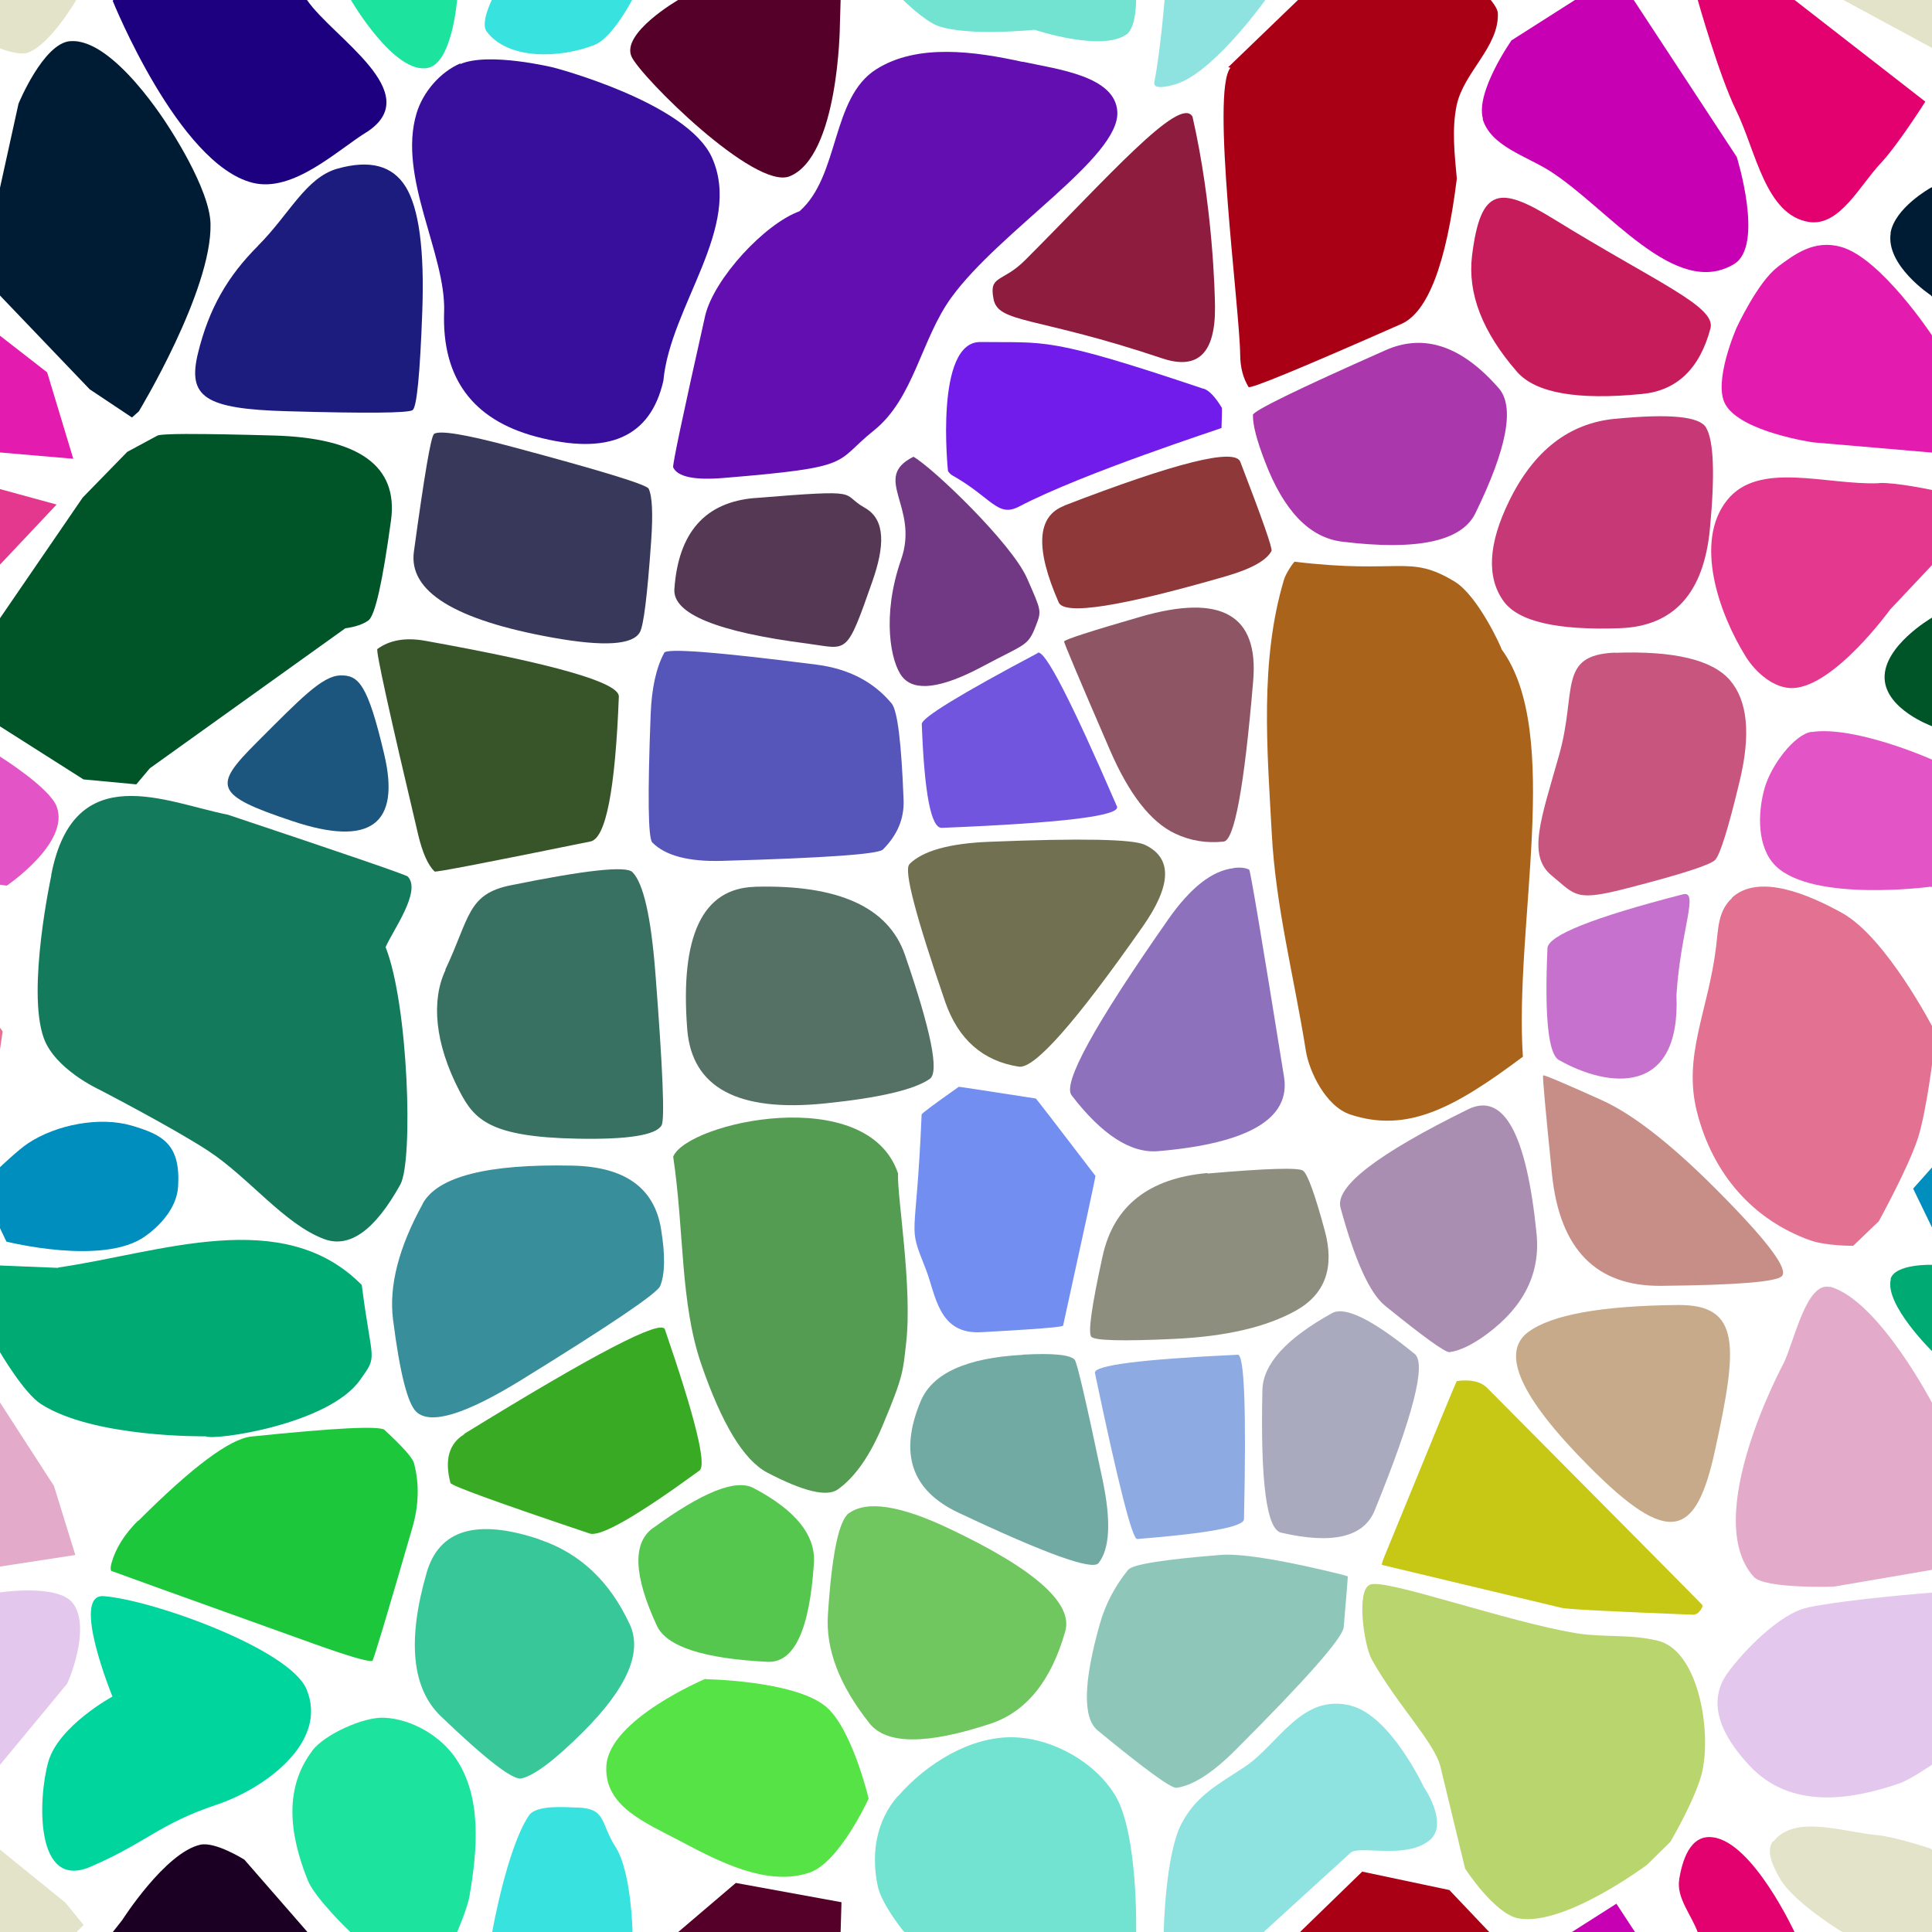
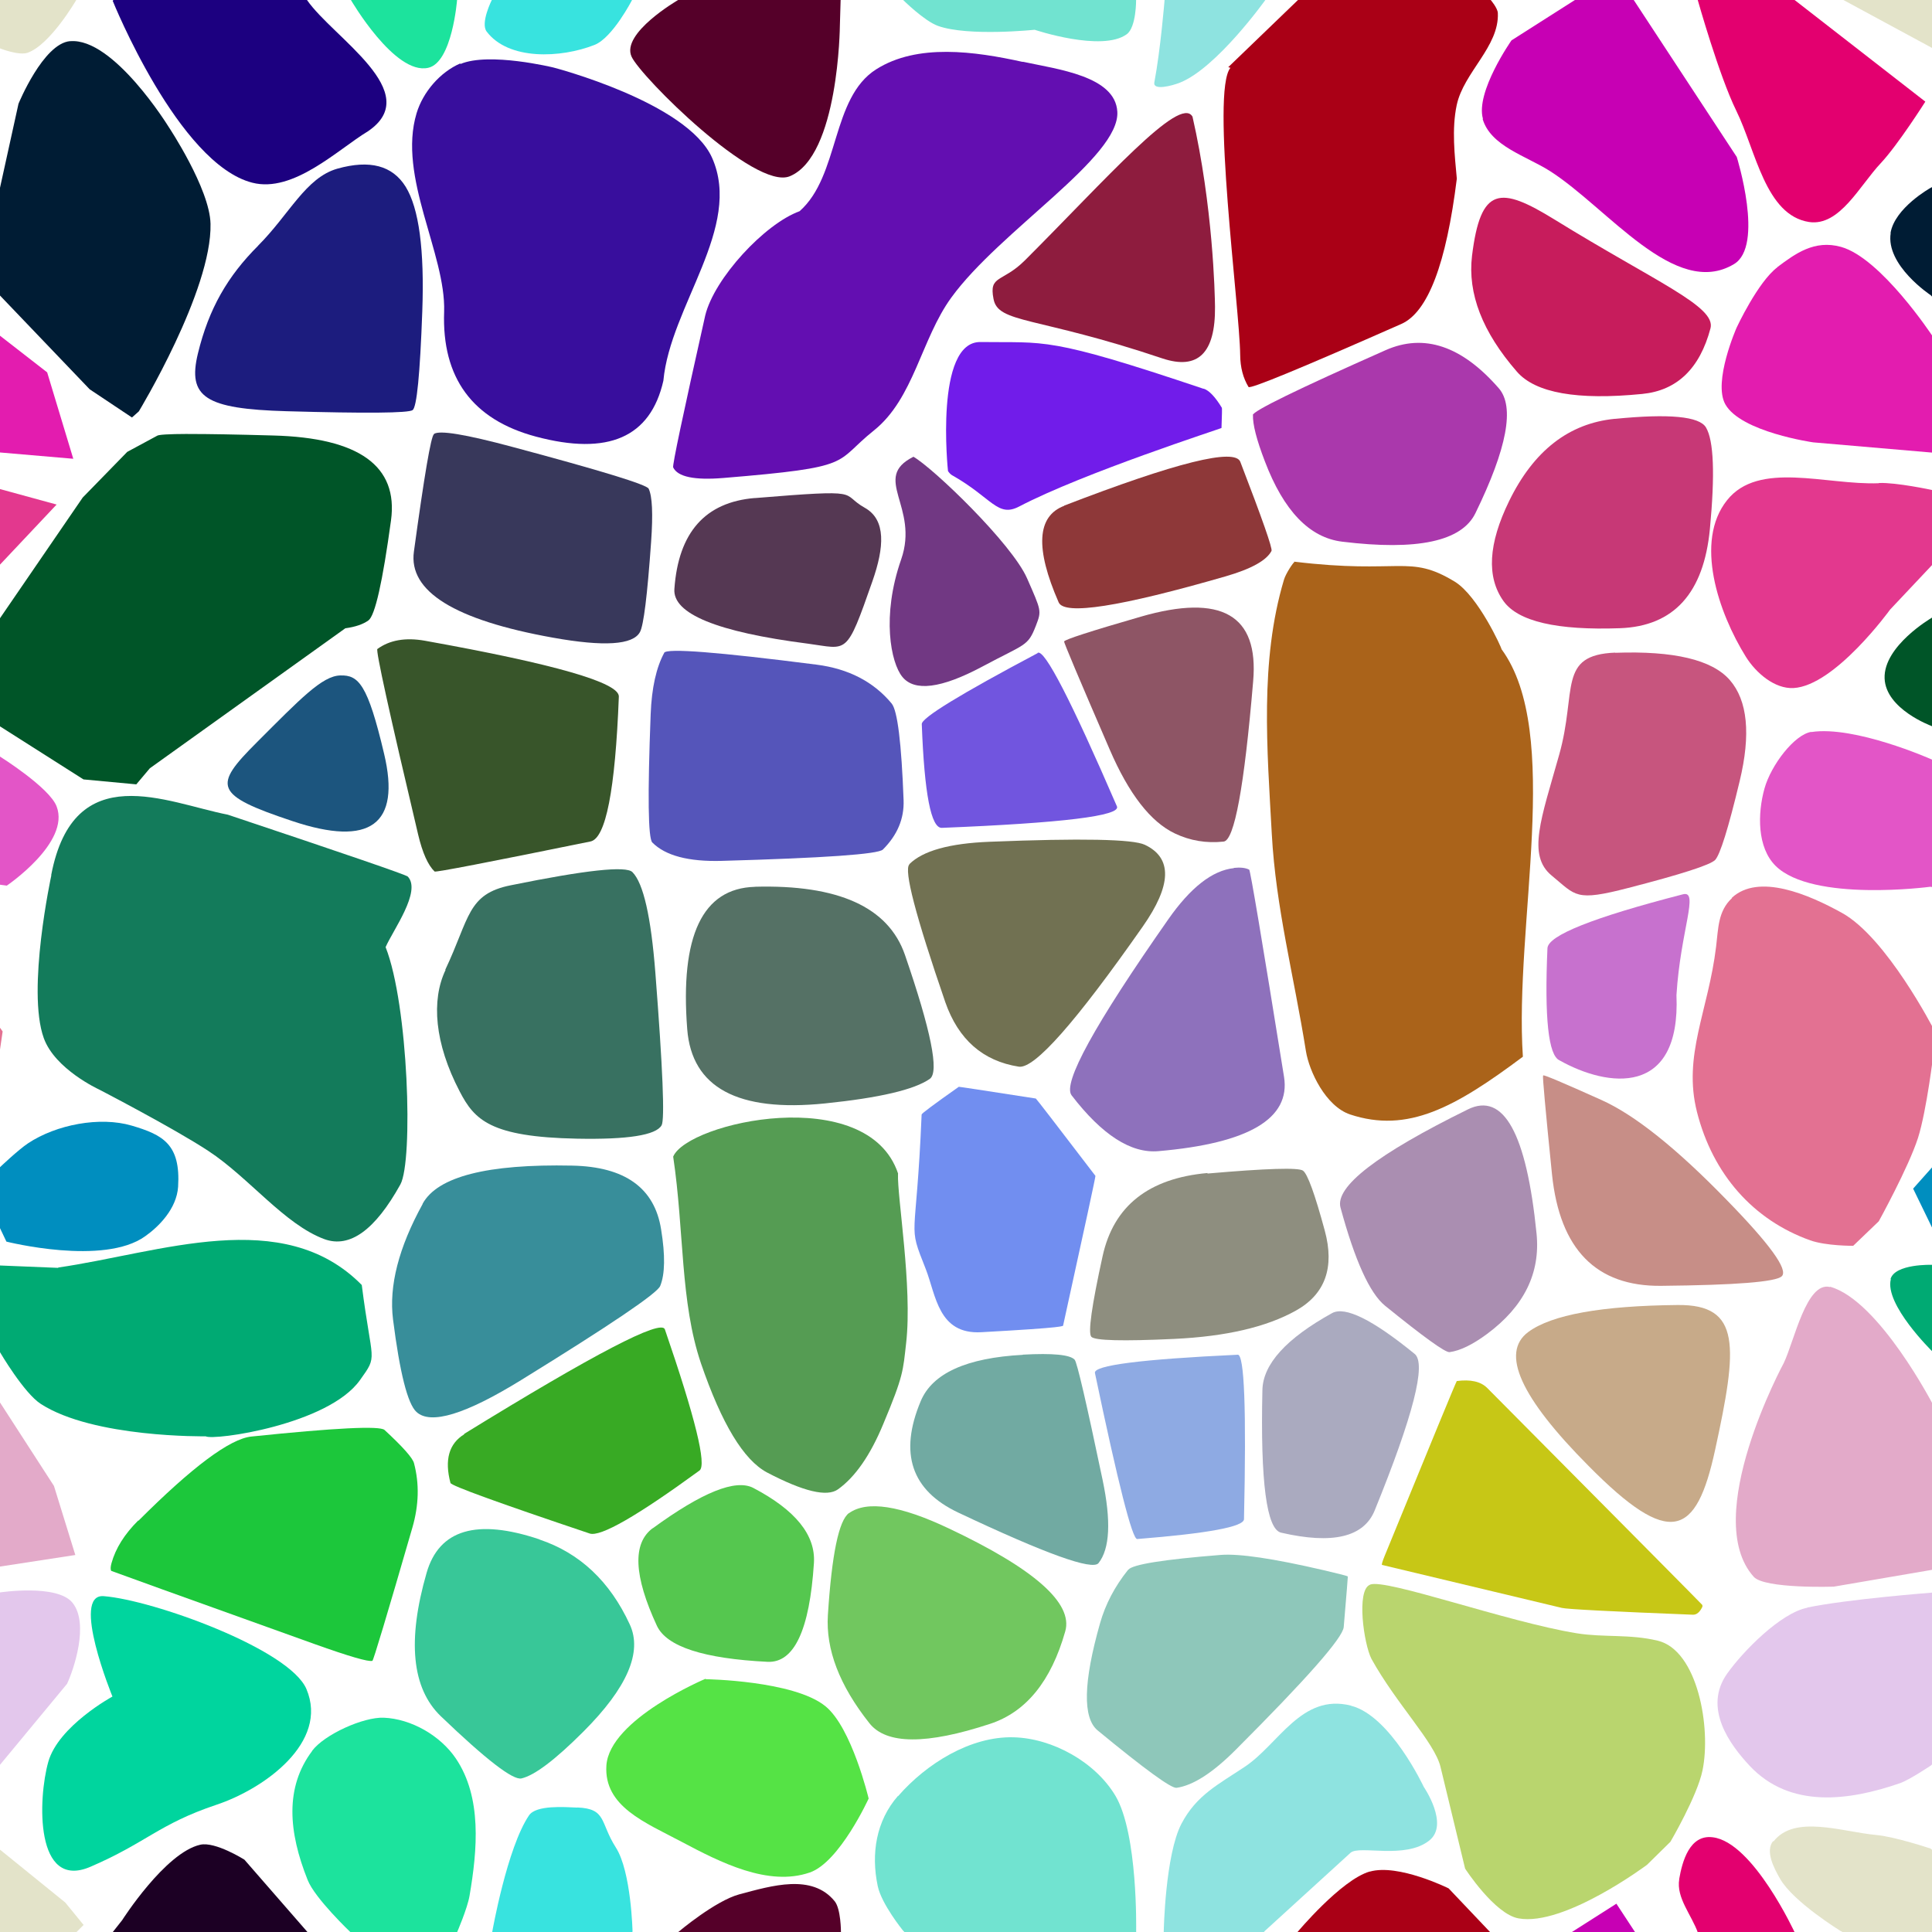
<svg xmlns="http://www.w3.org/2000/svg" width="512px" height="512px" contentScriptType="text/ecmascript" contentStyleType="text/css" version="1.1" viewBox="0 0 512 512">
  <g class="voronoi" stroke-width=".5">
    <path d="m458-37.1 39.9 3.59 31.6 25.6 4.85 5.94-17.3 17.4-55.1-29.8z" fill="#e3e3c9" />
    <path d="m-13.2 126 28.2 7.71-26 27.6-25.6 20.8-12.6-8.24-3.62-33.7z" fill="#e3388e" />
    <path d="m27.5 423c-8.88-0.721 2.3 26.6 2.3 26.6s-14.3 7.77-17 17.3c-2.76 9.77-3.58 34.2 11.2 27.8 14.8-6.37 18.1-11.3 33.3-16.4 12.8-4.25 29.9-16.6 23.9-30.7-4.53-10.6-40.7-23.6-53.7-24.6z" fill="#00d59e" />
    <path d="m479 426c10.8-2.22 32.8-3.92 32.8-3.92l18.6-2.48 2.17 0.445 0.978 25.5-21.8 22.3s-5.73 3.85-8.26 4.73c-13.5 4.66-29.1 6.8-39.8-4.61-5.16-5.52-12.5-15.3-5.93-24.5 4.16-5.85 14.1-16 21.2-17.4z" fill="#e3c7ec" />
    <path d="m358 452c-13.1-3.29-19.1 10.2-28.1 16.2-7.07 4.72-12.8 7.51-16.8 15.1-4.31 8.28-4.69 28.4-4.69 28.4l-0.707 16.7 14.4-1.89 13.1-14.8 22.7-20.7c2.31-2.11 14.5 1.86 20.9-3.28 5.33-4.28-1.5-14.2-1.5-14.2s-8.83-18.9-19.3-21.5z" fill="#8ee3e0" />
    <path d="m18.6 10.9c-7.15 0.59-13.7 16.6-13.7 16.6l-4.93 22.4-18 9.57 41.8 43.7 11.2 7.47 1.82-1.62s19.4-32 19-49.7c-0.194-9.33-11.1-25.7-11.1-25.7s-14.6-23.7-26.1-22.7z" fill="#001c34" />
    <path d="m445-14.3 30.2 14 0.43 0.334 34.6 26.9s-7.21 11.4-11.8 16.3c-5.62 5.96-10.9 16.8-19 15.6-11.6-1.79-14.1-18.9-19.3-29.5-4.56-9.27-10.2-29.3-10.2-29.3z" fill="#e3006f" />
    <path d="m-32 187 32 13.5s13.1 8.2 15 13.2c3.7 9.57-13.2 21-13.2 21l-42.8-5.79-1.28-33.1z" fill="#e355c7" />
    <path d="m507 315 11.3-12.7 25.7-8.73 24.8 23-13 25.3-42-12.8-1.68-3.53z" fill="#008ebf" />
    <path d="m470 488c5.6-7.2 18.2-2.53 27.3-1.7 4.89 0.449 14.3 3.58 14.3 3.58l17.3 14 4.85 5.94-17.3 17.4-28.7-15.5s-12.5-7.7-16-13.8c-1.69-2.94-3.96-7.32-1.88-9.99z" fill="#e3e3c9" />
    <path d="m318-32.9 34.7 13.3-17.3 19.5s-12.9 18.1-22.7 22c-2.1 0.841-7.22 2.17-6.79-0.059 1.65-8.66 2.72-21.9 2.72-21.9l1.18-28z" fill="#8ee3e0" />
    <path d="m122 16.8c-5.37 2.31-9.9 7.58-11.6 13.2-5.08 16.9 7.78 37.2 7.3 52.6-0.633 17.5 7.48 28.6 24.3 33.1 19.2 5.13 30.4 0.192 33.8-14.8 1.83-19.8 21.1-40.7 12.9-59.1-6.57-14.7-42-23.9-42-23.9s-17.1-4.18-24.7-0.928z" fill="#380e9d" />
    <path d="m-41.1 70.8 11-5.22 42.6 33.1 6.92 22.9-51-4.39-23.3-10.1 3-20.3z" fill="#e31caf" />
    <path d="m533 148 16.4 59.2-1.36 0.59-14-1.31-22.2-14.1s-12.1-4.42-12.4-12.6c-0.326-8.58 12.4-16 12.4-16z" fill="#005528" />
    <path d="m15.5 336-15.5-0.633-12.9-3.52 12.9 26.5s6.32 10.8 10.8 13.7c14 9.06 43.7 8.59 43.7 8.59 2.11 1.2 32.5-3.06 40.9-14.9 4.89-6.84 3.14-4.18 0.471-25.2-20.9-21.2-53.4-8.54-80.5-4.62z" fill="#00aa73" />
    <path d="m485 341c13 3.63 27.4 31.5 27.4 31.5l14.3 22.1 5.66 18.3-20 3.06-26.4 4.52s-18.3 0.607-21.2-2.61c-14.2-15.8 7.98-56.7 7.98-56.7 2.8-5.92 6-21.6 12.2-20.1z" fill="#e3aac9" />
    <path d="m153 479c7.81 0.317 5.96 3.97 10.2 10.6 4.09 6.37 4.43 22.3 4.43 22.3l-9.94 11.9-28.6-3.55 1.37-8.35s3.91-22.2 9.73-30.8c1.89-2.8 9.44-2.21 12.8-2.07z" fill="#38e3df" />
    <path d="m393 543 7.56-20.8 27.8-17.7 31.9 48.6-0.753 28.4-48.8-24.7z" fill="#c700b4" />
    <path d="m195-13 28 5.11-0.229 7.92-0.196 6.79s-0.287 34.6-13.3 39.9c-9.27 3.75-39.5-26.4-41.9-31.7-2.86-6.21 12.3-15 12.3-15z" fill="#550029" />
    <path d="m471 70.8c4.74-3.55 9.83-7.34 16.9-5.37 10.6 2.96 24.2 23.6 24.2 23.6l12.5 9.69 6.92 22.9-51-4.39s-19.2-2.73-23.3-10.1c-3.32-5.98 3-20.3 3-20.3s5.62-12.1 10.8-16z" fill="#e31caf" />
    <path d="m-51.9 233 28.5 6.35 24.1 34-4.08 27.9-25.6-18.4-20.7-34.8z" fill="#e37192" />
    <path d="m501 339c1.12-4.14 11-3.81 11-3.81l12 3.27 32.6 24.3-4.04 26.2-33.4-16.2-7.06-14.6s-12.8-12.5-11-19.2z" fill="#00aa73" />
    <path d="m187 445s23.3 0.345 31.7 7.13c7.03 5.64 11.5 24.5 11.5 24.5s-7.71 16.9-15.6 19.6c-11 3.8-23.7-2.68-34-8.15-9.58-5.09-20.6-9.34-19.9-20.2 0.825-12.3 26.3-23 26.3-23z" fill="#55e345" />
    <path d="m445 498c0.805-4.68 2.76-11.9 8.9-11.1 10.7 1.28 21.8 25.4 21.8 25.4l34.6 26.9-11.8 16.3-19 15.6-19.3-29.5s-6.78-19.5-10.2-29.3c-1.66-4.77-5.83-9.34-4.98-14.3z" fill="#e3006f" />
    <path d="m86.9-50 14.6-13.7 19.3 17.6 5.01 36.9-4.68 9.17s-1.28 16.6-7.65 18c-8.88 2.02-20.5-18-20.5-18l-12.5-9.53z" fill="#1ce39d" />
    <path d="m361-16.4-35.5 34.2 0.582 0.17c-5.24 6.19 2.46 63.7 2.58 76.1 0.031 3.28 0.767 6.11 2.21 8.48 0.382 0.627 13.9-4.96 40.5-16.7 7.03-3.12 11.9-15.9 14.7-38.5-0.558-6.2-1.38-13.1-0.029-19.5 1.86-8.72 11.3-15.5 10.9-24.4-0.053-1.31-1.89-3.46-1.89-3.46l-11-11.5z" fill="#aa0016" />
    <path d="m49.8 115c-5.15 0.018-7.88 0.185-8.2 0.502l-7.88 4.25-11.8 12.1-22 32.1-20.6 15.4 42.8 27.2 14 1.31 3.59-4.26 51.8-37.1c2.66-0.366 4.71-1.06 6.13-2.09 1.75-1.28 3.74-10.1 5.98-26.5 1.96-14.4-8.44-21.9-31.2-22.5-9.98-0.282-17.5-0.416-22.7-0.398z" fill="#005528" />
    <path d="m498 128c4.55-0.174 13.9 1.83 13.9 1.83l15 4.11-26 27.6s-14.6 20.2-25.6 20.8c-5 0.258-9.92-3.98-12.6-8.24-7.35-11.8-13.7-30.6-5.04-41.5 8.37-10.6 26.3-4 40.2-4.54z" fill="#e3388e" />
-     <path d="m195 499 28 5.11-0.229 7.92-0.196 6.79-13.3 39.9-7.78-2.98-37.4-30.4 15.6-13.3z" fill="#550029" />
+     <path d="m196 502c8.56-2.28 19.2-5.52 25.2 1.85 1.66 2.05 1.66 8.12 1.66 8.12l-0.196 6.79-13.3 39.9-7.78-2.98-37.4-30.4 15.6-13.3s9.75-8.26 16.2-9.98z" fill="#550029" />
    <path d="m144-36 38.5 18.1-15 17.9s-5.14 10-9.94 11.9c-8.93 3.52-22.8 4.14-28.6-3.55-1.69-2.26 1.37-8.35 1.37-8.35l5.04-30.8z" fill="#38e3df" />
    <path d="m393 31.5c-2.05-7.1 7.56-20.8 7.56-20.8l27.8-17.7 31.9 48.6s7.38 23.6-0.753 28.4c-15.6 9.33-33.4-14.9-48.8-24.7-6.34-4.01-15.7-6.59-17.8-13.8z" fill="#c700b4" />
    <path d="m-5.02 315 5.02-5.68s4.79-4.57 7.4-6.31c7.52-5.01 19.1-7.18 27.5-4.71 8.29 2.44 13 4.95 12.3 16.2-0.383 5.85-5.15 10.6-8.7 13.1-11 7.96-36.8 1.44-36.8 1.44l-1.68-3.53z" fill="#008ebf" />
    <path d="m459 238c-3.71 3.44-3.61 7.91-4.22 12.9-2.05 17-8.87 28.8-5.06 43.8 4.2 16.5 14.9 28.6 30 34 4.25 1.51 11.4 1.45 11.4 1.45l6.77-6.49s7.89-14.3 10.4-22.1c2.33-7.34 4.15-22.8 4.15-22.8l0.732-5-0.732-1.03s-12.5-24.3-24.3-30.8c-8.78-4.87-22.1-10.6-29.2-3.99z" fill="#e37192" />
    <path d="m-54.2 475 39.9 3.59 31.6 25.6 4.85 5.94-17.3 17.4-55.1-29.8z" fill="#e3e3c9" />
    <path d="m363 420c-3.57 1.52-1.59 15.6 0.439 19.6 6.57 11.9 16.7 22.1 18.3 28.6l6.53 27s7.83 12.1 14.2 13.2c12.1 2.16 34-14.2 34-14.2l6.21-6.11s7.1-12.1 8.5-18.9c2.34-11.2-1.25-31.9-11.9-34.4-7.4-1.78-14.3-0.808-21.4-1.95-18.5-3-50.7-14.6-54.8-12.9z" fill="#b9d56e" />
    <path d="m238-35.6 35.3-15.2 27 15.5 0.782 35.2s0.076 7.32-2.49 9.18c-6.58 4.78-24.4-1.19-24.4-1.19s-17.6 1.83-25.6-1.02c-3.66-1.3-9.35-6.97-9.35-6.97l-9.91-10.7z" fill="#71e3d0" />
    <path d="m29.9 0.189 0.149-0.189 2.32-2.94 20.7-20 11.7 3.96 16.6 19c6.91 10 31.4 24.5 16.1 34.8-7.88 4.76-19.7 16.4-30.6 13.6-19.6-4.98-37-48.2-37-48.2z" fill="#1c0080" />
    <path d="m480 194c11.5-1.77 31.6 7.13 31.6 7.13l14.7 6.21-13 27.9-1.76-0.238s-31.2 4.16-41-5.55c-4.89-4.86-4.8-13.8-2.93-20.5 1.75-6.24 7.94-14.3 12.4-15z" fill="#e355c7" />
    <path d="m-32.7 343 10.8-5.21 36.2 56 5.66 18.3-60.2 9.24-12.9 1.37 13.5-62.4z" fill="#e3aac9" />
    <path d="m82.7 464c3.26-4.35 13.6-9.01 19-8.79 7.29 0.3 15 4.74 19.1 10.8 6.96 10.3 5.72 24.2 3.63 36.4-0.576 3.38-3.31 9.68-3.31 9.68l-7.9 15.5-20.3-15.5s-9.5-9.02-11.4-13.9c-5.07-12.7-6.08-24.5 1.23-34.2z" fill="#1ce39d" />
-     <path d="m361 496 23.1 4.88 13.1 13.8-11.2 25.7-19.1 1.93-41.4-12 18.5-17.8z" fill="#aa0016" />
+     <path d="m363 496c7.56-2.18 20.9 4.44 20.9 4.44l13.1 13.8-11.2 25.7-19.1 1.93-41.4-12 18.5-17.8s11.6-13.9 19.2-16.1z" fill="#aa0016" />
    <path d="m-54.2-37.1 39.9 3.59 31.6 25.6 4.85 5.94-1.93 1.95s-6.91 11.9-12.9 14c-2.35 0.814-7.36-1.17-7.36-1.17l-50.2-27.1z" fill="#e3e3c9" />
    <path d="m271 16.4c-12.7-2.8-27.9-4.94-38.8 1.97-12 7.6-9.64 28.2-20.3 37.6-9.31 3.39-22.6 17.8-25 27.6-5.92 26.4-8.76 39.8-8.5 40.3 1.2 2.5 5.62 3.43 13.3 2.8 35.3-2.91 29-3.88 39.9-12.6 10.6-8.48 12.5-24.2 20.5-35.2 12.9-17.8 44.8-37.2 44-49.3-0.577-9.42-15.8-11.2-25-13.2z" fill="#630eb1" />
    <path d="m501 61.8c1.09-6.72 10.6-12 10.6-12l10.4-5.52 33.8 35.2-7.42 29.5-1.82 1.62-11.2-7.47-23.7-24.9s-12-7.92-10.6-16.5z" fill="#001c34" />
    <path d="m13.6 232s-6.58 30.4-2 43.1c2.96 8.26 14.6 13.6 14.6 13.6s19.7 10.2 29 16.3c10.8 7.08 20.2 19.5 30.8 23.4 6.72 2.42 13.4-2.43 20.1-14.5 3.45-6.27 2.14-47.6-3.91-62.9 1.94-4.48 9.56-14.8 5.88-18.7-0.5-0.484-16.4-5.94-47.7-16.4-16.2-3.16-40.8-15.3-46.8 16z" fill="#137b5b" />
    <path d="m-52.4 429 52.4-6.99s15.1-2.3 19.2 2.72c4.52 5.57 0.3 17.8-1.43 21.5l-17.8 21.5-5.6 5.73-46.2-7.54-1.61-33.9z" fill="#e3c7ec" />
    <path d="m238 476c7.52-8.64 19.2-15.9 30.6-15.6 10.4 0.265 21.7 6.61 27 15.5 5.99 10.1 5.49 35.7 5.49 35.7l0.202 9.07-3.41 10-57.4-17.8-1.23-1.32s-5.63-6.94-6.64-11.7c-1.82-8.61-0.425-17.3 5.35-23.9z" fill="#71e3d0" />
    <path d="m29.9 512 0.149-0.189 2.32-2.94s11.4-17.9 20.7-20c4.01-0.899 11.7 3.96 11.7 3.96l38.6 44.3-6 9.46-27.5 2.24z" fill="#1c0024" />
    <path d="m68.4 65.1c8.29-8.29 12.6-18 21-20.4 8.61-2.42 14.6-0.829 18.1 4.78 3.53 5.73 5 16.7 4.41 33-0.601 16.7-1.46 25.4-2.56 26.2-1.13 0.795-12.3 0.894-33.4 0.296-21.6-0.611-26.3-3.73-23.5-15.3 2.89-11.9 7.88-20.5 16-28.6z" fill="#1c1c7e" />
    <path d="m332 110q0.06-1.63 35.2-17.2 15.3-6.77 30 10.1 6.38 7.34-6.2 33.1-5.46 11.2-35.3 7.55-13-1.58-20.5-21.3-3.29-8.55-3.15-12.3z" fill="#aa38ac" />
    <path d="m176 173q1.03-1.9 40.4 3.14 12.7 1.63 19.9 10.3 2.31 2.81 3.16 25.6 0.274 7.35-5.49 13.1-1.86 1.85-42.7 3-13.2 0.369-18.4-4.87-1.68-1.69-0.436-34 0.402-10.4 3.61-16.3z" fill="#5555ba" />
    <path d="m320 311q23.5-2.05 25.3-0.768 1.82 1.29 5.78 15.9 3.98 14.7-7.67 21.2-11.7 6.53-32.2 7.49-20.6 0.964-22-0.563-1.36-1.54 3-21.4 4.38-19.9 27.8-22z" fill="#8e8e7f" />
    <path d="m123 380q51.8-31.9 53.2-27.7 12.1 35.2 9.18 37.4-24.8 18.1-29.1 16.7-36.6-12.3-36.9-13.4-2.43-9.17 3.64-12.9z" fill="#38aa24" />
    <path d="m386 366q5.57-0.749 8.14 1.84 57 57.4 57 57.5 0.048 0.39 2e-3 0.487-1.04 2.15-2.51 2.09-32.6-1.29-34.7-1.8-47.7-11.4-47.7-11.4-0.149-0.268 0.701-2.35 18.9-46.2 19.1-46.3z" fill="#c7c716" />
    <path d="m428 111q21.5-2.13 24.1 2.28 3.1 5.19 1.04 26.9-2.43 25.5-23.8 26.3-25.1 0.912-30.9-7.19-6.8-9.52 1.49-26.5 9.75-20 28-21.8z" fill="#c73876" />
    <path d="m275 173q2.76-1.46 21 40.7 1.63 3.76-46.4 5.69-4.29 0.172-5.32-27.5-0.092-2.47 30.7-18.8z" fill="#7155df" />
    <path d="m389 294q14.2-6.98 18.2 32.9 1.59 15.7-13.1 26.6-5.77 4.27-9.95 4.83-1.65 0.221-17.1-12.3-6.08-4.94-11.8-26-2.25-8.31 33.7-26z" fill="#aa8eb1" />
    <path d="m238 311c-8.1-24.2-55.8-13.6-59.6-4.48 2.95 19.8 1.82 38.4 7.37 54.8 5.49 16 11.3 25.6 17.5 28.9 9.65 5.06 15.9 6.55 18.8 4.47 4.55-3.25 8.56-9 12-17.3 5.41-12.9 5.23-14.1 6.07-21.5 1.69-14.9-2.4-38.7-2.16-44.8z" fill="#559c53" />
    <path d="m282 134q44.6-17.2 46.7-11.6 8.74 22.7 8.26 23.6-1.96 3.79-12.2 6.75-41.9 12.1-44.2 6.89-9.41-21.5 1.48-25.6z" fill="#8e3839" />
    <path d="m100 172q4.88-3.57 12.6-2.2 51.6 9.26 51.4 14.8-1.43 37.2-7.53 38.4-40.9 8.34-41.3 7.96-2.64-2.55-4.36-9.8-11.5-48.6-10.8-49.2z" fill="#38552a" />
    <path d="m446 237c4.36-1.13-0.653 9.56-1.72 26.7 1.16 27.1-18.2 24.5-31 17.3-2.94-1.32-4-11.2-3.19-29.7 0.149-3.4 12.1-8.16 35.9-14.3z" fill="#c771ce" />
    <path d="m254 288c0.05-0.036 6.87 1 20.5 3.12 0.104 0.016 5.36 6.83 15.8 20.5 0.08 0.105-2.77 13.3-8.55 39.6-0.044 0.202 1.07 0.576-21.7 1.83-11.4 0.627-12-9.78-14.7-16.7-5.01-12.7-2.56-5.99-1.11-41 0.011-0.269 3.3-2.72 9.87-7.35z" fill="#718ef0" />
    <path d="m319 103c1.44 0.486 3.05 2.18 4.81 5.07 0.061 0.1 0.028 1.88-0.1 5.35-5e-3 0.121-36.6 11.9-53.6 20.8-5.78 3.03-7.16-2.28-17.8-8.28-0.368-0.209-0.73-0.577-1.08-1.1-0.013-0.018-3.63-34.4 8.63-34.2 17.3 0.253 17.5-1.61 59.1 12.4z" fill="#711cea" />
    <path d="m343 149c-0.213-0.026-2.23 2.92-2.74 4.64-6.45 21.6-4.44 45-3.22 67.4 1.05 19.4 5.85 37.5 9.04 57.5 0.865 5.38 5.22 14.6 11.7 16.8 15.3 5.06 27.8-1.85 45.8-15.3-2.34-35 10.6-85.8-5.66-108 0.071-0.252-6.19-14.1-12.4-17.9-12.2-7.4-14.2-1.86-42.6-5.3z" fill="#aa631a" />
    <path d="m200 235q33.2-0.931 39.8 18 10.4 30.2 6.62 32.9-6.11 4.3-27.8 6.52-34.7 3.54-36.5-19.7-2.88-37.1 17.9-37.7z" fill="#557165" />
    <path d="m328 359q2.65-0.124 1.67 43.6-0.067 3.01-28.3 5.26-1.94 0.155-11.2-44-0.638-3.04 37.8-4.84z" fill="#8eaae3" />
    <path d="m143 408q16 5.38 23.9 22.5 5.1 11-12.3 28.4-11.2 11.2-16.4 12.4-3.36 0.796-21.4-16.5-11.5-11.1-3.74-38 4.98-17.2 29.9-8.85z" fill="#38c798" />
    <path d="m412 58.2c26.9 16.6 42.8 23 41.3 28.8-2.84 10.7-8.89 16.5-18.1 17.4-17.2 1.71-28.3-0.253-33.2-5.9-9.14-10.5-13.1-20.7-11.9-30.7 2.28-18.5 7.46-18.5 21.9-9.6z" fill="#c71c5c" />
    <path d="m242 121c5.3 3 26.2 23.1 30.2 32.3 3.77 8.6 3.86 8.53 2.33 12.5-2.16 5.59-2.75 4.71-14.3 10.9-10.8 5.75-17.9 6.64-21.1 2.67-3.05-3.71-5.56-16.1-0.319-31.1 4.9-14-7.95-21.6 3.22-27.2z" fill="#713883" />
    <path d="m90.2 179c4.82-0.14 7.25 2.32 11.6 20.8 4.44 18.7-3.67 24.7-24.3 17.8-20.9-6.96-21-9.31-9.51-20.8 11.6-11.6 17.4-17.7 22.2-17.8z" fill="#1c557e" />
    <path d="m299 416q1.68-2.11 24.5-3.93 7.33-0.584 27.2 4.03 6.37 1.48 6.49 1.69 0.038 0.068-1.09 13.4-0.362 4.26-28.7 32.6-9.08 9.08-15.6 10-2.08 0.295-20.9-15.2-6.03-4.97 0.619-28.4 2.13-7.53 7.38-14.1z" fill="#8ec7ba" />
    <path d="m200 132c29.8-2.45 22.3-1.28 29.2 2.58 5.67 3.19 5.13 10.5 2.02 19.4-7.03 20.1-6.5 18-17.1 16.6-24.1-3.09-35.9-7.93-35.4-14.5 1.06-15 8.17-23 21.3-24.1z" fill="#553853" />
    <path d="m327 230q2.59-0.276 4.05 0.467 0.442 0.225 9.23 54.9 2.66 16.6-33.3 19.7-10.9 0.949-23-14.8-3.66-4.79 25.6-46.6 8.87-12.7 17.4-13.6z" fill="#8e71bc" />
    <path d="m112 319q5.93-10.8 39.6-10.1 21 0.404 23.6 16.9 1.68 10.3-0.243 15-1.2 2.93-36.8 24.9-22.2 13.7-27.8 8.47-3.5-3.23-6.2-24.5-1.68-13.3 7.85-30.6z" fill="#388e9a" />
    <path d="m405 353c6.19-4.58 19.4-6.96 39.6-7.16 16.9-0.166 15.9 11 9.9 38.5-4.99 22.9-11.9 26-33.5 4.16-18.1-18.2-23.4-30-16-35.5z" fill="#c7aa89" />
    <path d="m225 401q7.14-5.1 26.4 4.03 34.1 16.1 30.9 27.3-5.61 19.8-19.9 24.5-25.3 8.34-32-0.164-11.9-15-11-28.7 1.55-24.1 5.6-27z" fill="#71c75f" />
    <path d="m282 170q0.182-0.745 20.3-6.57 32.1-9.27 29.8 17.1-3.55 42.1-7.84 42.5-6.84 0.73-12.9-2.15-9.67-4.59-17.3-22.3-12.2-28.2-12.1-28.7z" fill="#8e5565" />
    <path d="m118 257c6.5-13.7 5.78-20.1 17.4-22.4 19.8-4.03 30.5-5.19 32.2-3.48 2.9 2.92 4.92 11.8 6.08 26.7 1.97 25.4 2.52 38.9 1.65 40.4-1.49 2.62-8.96 3.8-22.4 3.54-23-0.444-27.2-4.99-31.1-12.5-6.69-12.8-7.57-24.2-3.76-32.2z" fill="#387161" />
    <path d="m409 285q0.219-0.317 15.4 6.51 13.2 5.93 33.1 26.4 17.3 17.7 14.7 20.3-2.26 2.26-32 2.55-25.8 0.256-28.9-29.5-2.62-25.9-2.37-26.2z" fill="#c78e87" />
    <path d="m271 359q12-0.658 13.8 1.34 0.943 1.07 7.39 31.8 3.45 16.4-1.07 22.1-2.42 3.02-37.2-13.4-18.6-8.8-9.93-29.5 4.63-11.1 27.1-12.3z" fill="#71aaa2" />
    <path d="m36.7 403q21.4-21.4 29.9-22.3 33.4-3.46 35.3-1.75 7.26 6.71 7.81 8.79 2.17 8.16-0.426 17.1-10.2 35.2-10.6 35.3-1.56 0.465-15.3-4.44-53.8-19.3-53.9-19.4-0.348-0.552 0.063-2.04 1.61-5.86 7.07-11.3z" fill="#1cc73b" />
    <path d="m316 30.8c5.44 23.8 5.95 47 5.99 50.5 0.114 12.3-4.52 16.8-13.9 13.7-33.6-11.3-43.6-9.22-44.8-15.8-1.25-6.37 2.32-4.24 8.32-10.2 21.5-21.5 41.1-43.9 44.4-38.1z" fill="#8e1c3e" />
    <path d="m115 115q2.21-1.55 20.7 3.41 35.5 9.5 36.2 11.1 1.44 2.99 0.65 14.1-1.5 21.3-2.96 23.9-2.78 5.12-23.1 1.47-39-6.99-36.8-22.8 4.14-30.3 5.3-31.1z" fill="#38385b" />
    <path d="m428 173c15.6-0.565 25.7 1.84 30.4 7.2 4.74 5.43 5.62 14.4 2.63 26.8-3.02 12.6-5.19 19.5-6.5 20.9-1.33 1.33-9 3.8-23 7.41-14.1 3.65-13.8 2.09-20.3-3.26-6.61-5.4-2.79-15.1 1.96-32 4.8-17-0.533-26.5 14.9-27.1z" fill="#c7557e" />
    <path d="m241 229q5.31-5.29 21.2-5.92 36.5-1.46 41.2 0.802 11 5.2-0.586 21.7-26.6 38-32.8 37.1-14.3-2.23-19.5-17.1-11.8-34.3-9.52-36.5z" fill="#717152" />
    <path d="m353 348q5.14-2.86 21.9 10.8 4.73 3.84-10.6 41.5-4.34 10.6-24.8 5.87-5.77-1.34-4.95-37.8 0.229-10.3 18.5-20.4z" fill="#aaaabf" />
    <path d="m173 405q19.6-14.3 26.6-10.7 16.8 8.8 16.1 19.9-1.72 26.7-12.3 26.2-25.4-1.27-29.3-9.52-9.24-19.9-1.12-25.9z" fill="#55c74f" />
  </g>
</svg>
